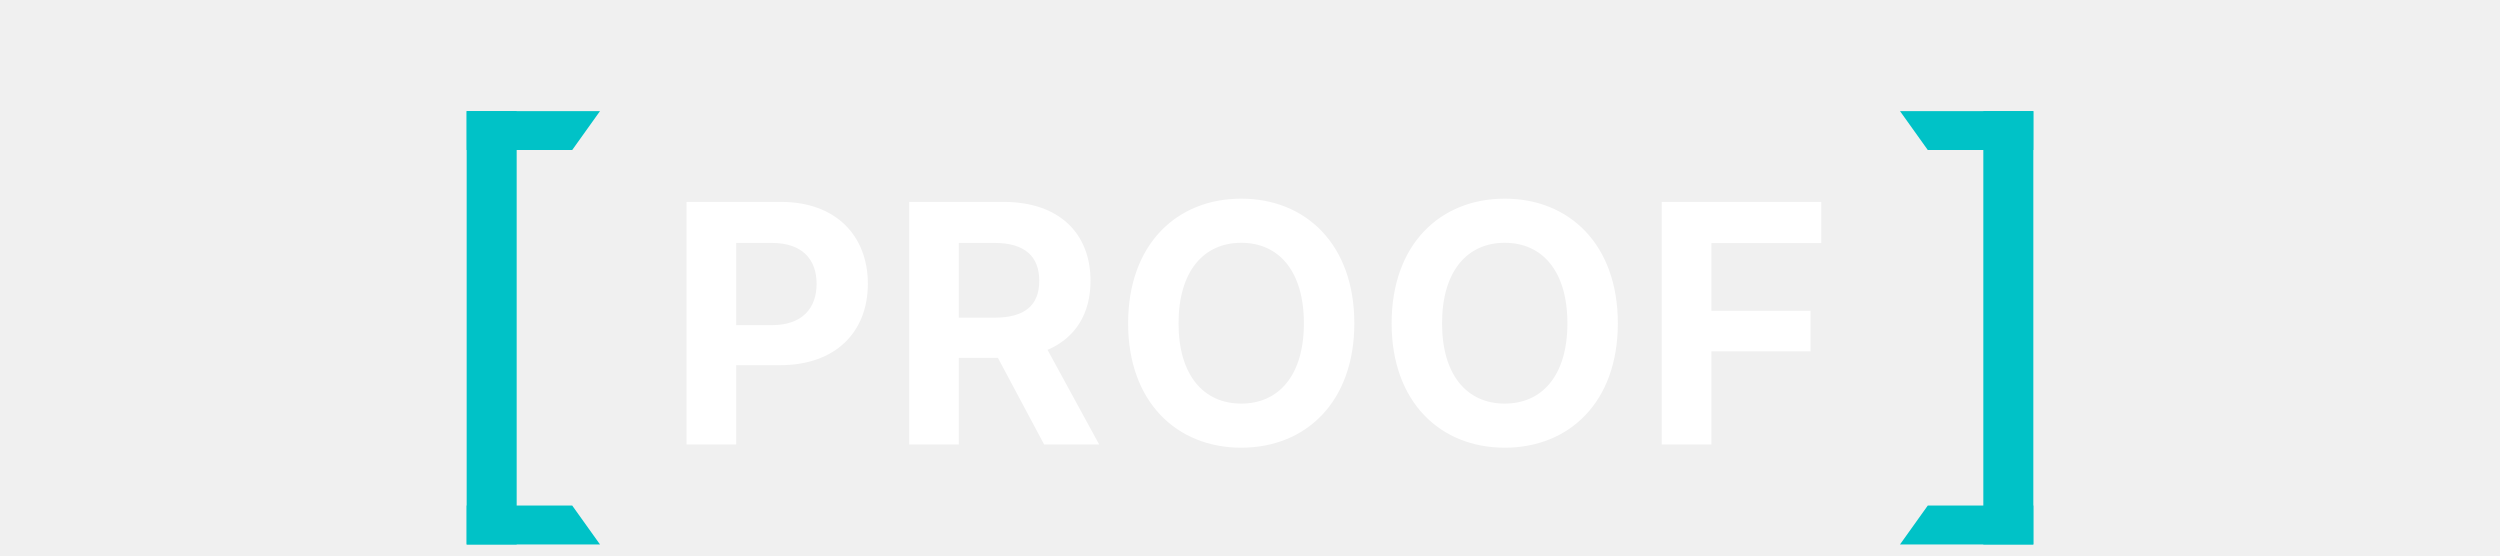
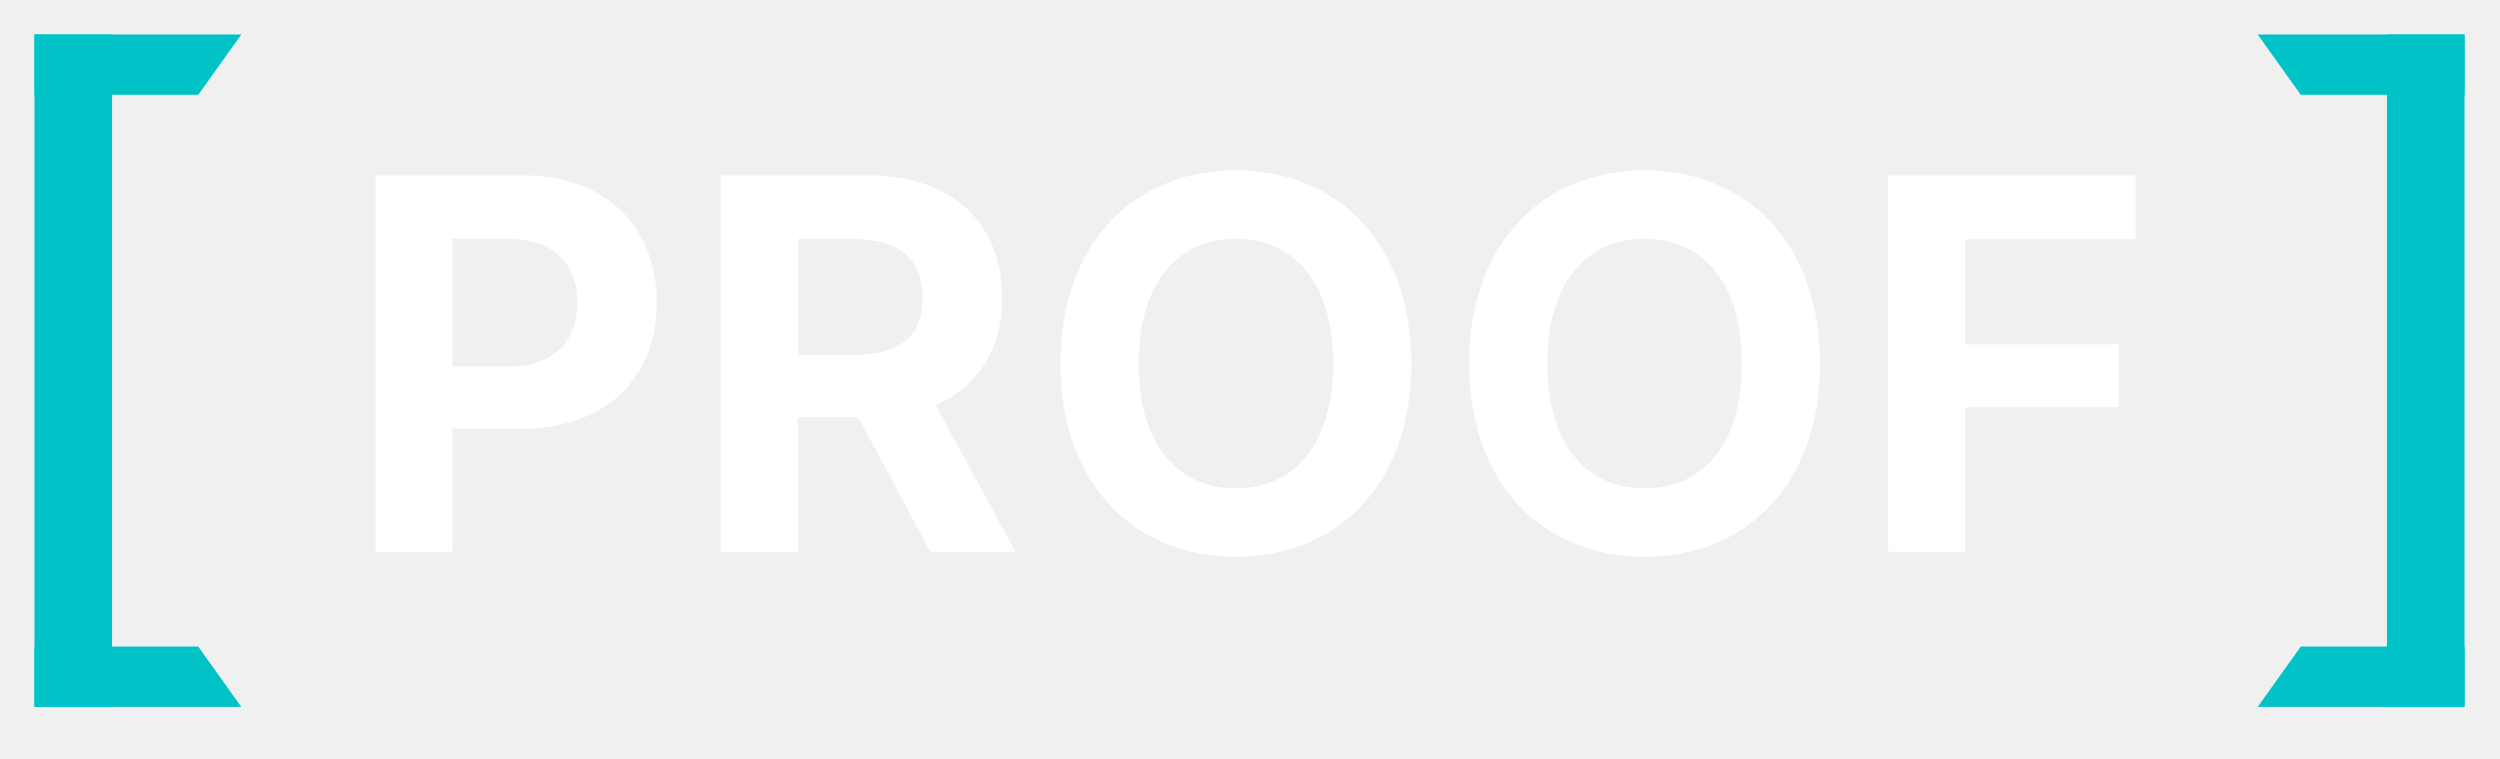
- <svg xmlns="http://www.w3.org/2000/svg" viewBox="0 0 900 200" width="900" height="200" role="img" aria-label="PROOF">
+ <svg xmlns="http://www.w3.org/2000/svg" viewBox="160 32 580 176" role="img" aria-label="PROOF">
  <text x="450" y="160" text-anchor="middle" font-family="Inter, ui-sans-serif, system-ui, -apple-system, BlinkMacSystemFont, 'Segoe UI', Arial, sans-serif" font-size="120" font-weight="700" letter-spacing="0.02em" fill="#FFFFFF">PROOF</text>
  <polygon points="168,40 216,40 206,54 168,54" fill="#00C2C7" />
  <rect x="168" y="40" width="18" height="156" fill="#00C2C7" />
  <polygon points="168,196 216,196 206,182 168,182" fill="#00C2C7" />
  <polygon points="732,40 684,40 694,54 732,54" fill="#00C2C7" />
  <rect x="714" y="40" width="18" height="156" fill="#00C2C7" />
  <polygon points="732,196 684,196 694,182 732,182" fill="#00C2C7" />
</svg>
